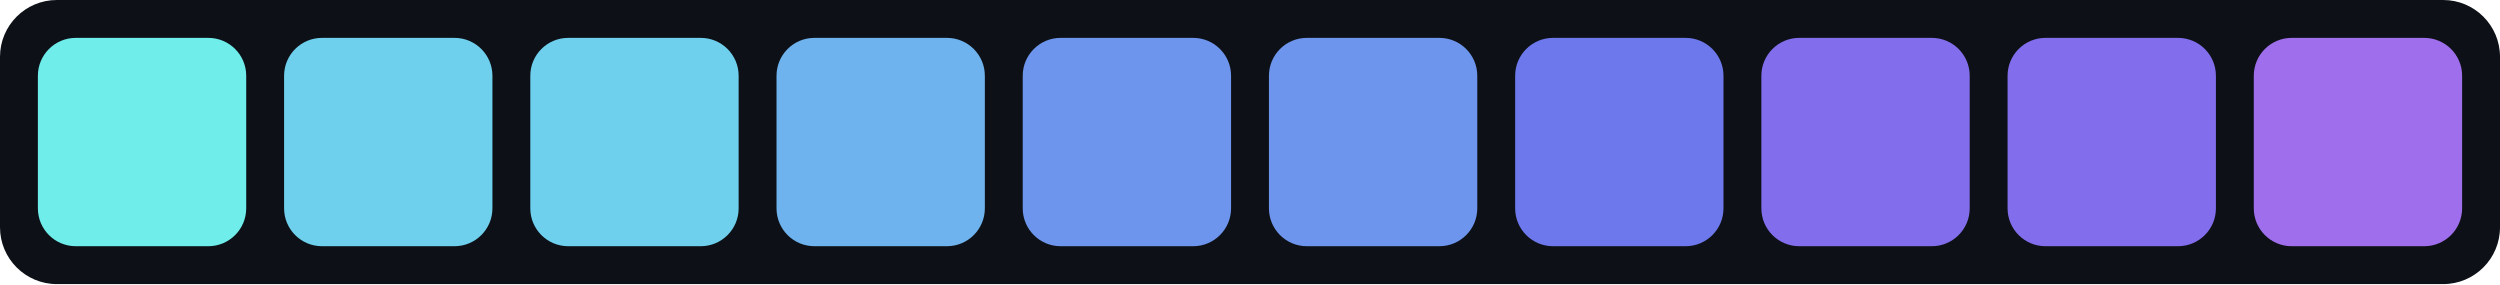
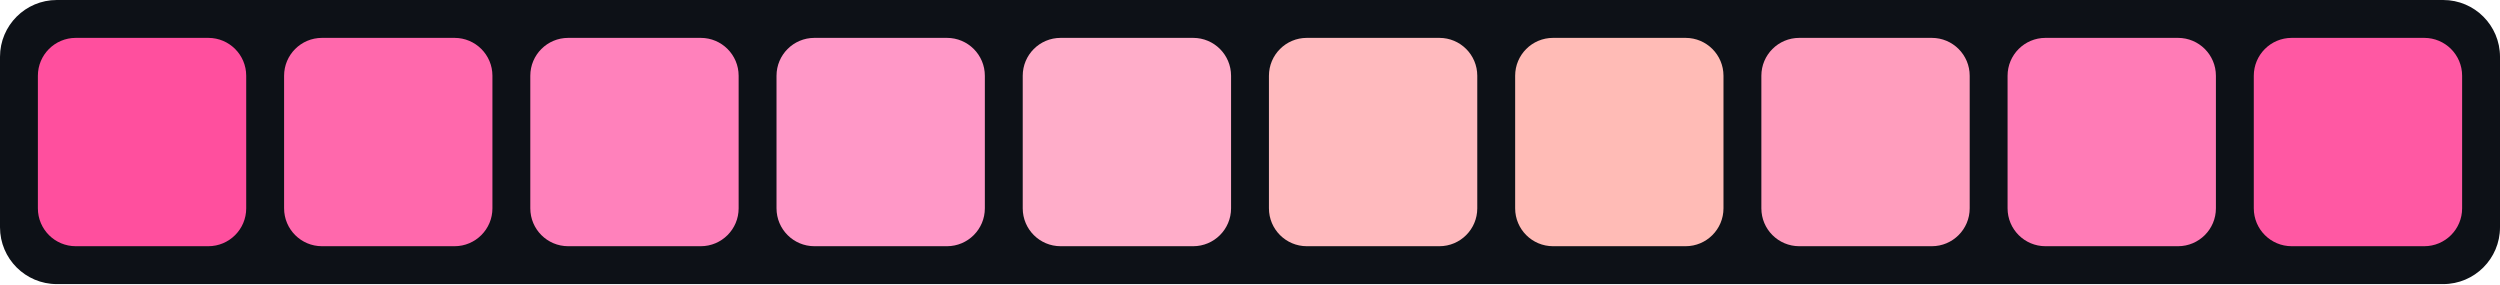
<svg xmlns="http://www.w3.org/2000/svg" width="264" height="30" viewBox="0 0 264 30" role="img">
  <rect width="100%" height="100%" rx="6" fill="#0d1117" />
-   <rect x="4" y="4" width="22" height="22" rx="4" fill="#6eedeb" />
-   <rect x="30" y="4" width="22" height="22" rx="4" fill="#6ed0ed" />
-   <rect x="56" y="4" width="22" height="22" rx="4" fill="#6ed0ed" />
-   <rect x="82" y="4" width="22" height="22" rx="4" fill="#6eb3ed" />
-   <rect x="108" y="4" width="22" height="22" rx="4" fill="#6e95ed" />
-   <rect x="134" y="4" width="22" height="22" rx="4" fill="#6e95ed" />
-   <rect x="160" y="4" width="22" height="22" rx="4" fill="#6e78ed" />
-   <rect x="186" y="4" width="22" height="22" rx="4" fill="#826eed" />
-   <rect x="212" y="4" width="22" height="22" rx="4" fill="#826eed" />
-   <rect x="238" y="4" width="22" height="22" rx="4" fill="#9f6eed" />
+   <rect x="4" y="4" width="22" height="22" rx="4" fill="#ff4f9e" />
+   <rect x="30" y="4" width="22" height="22" rx="4" fill="#ff68ac" />
+   <rect x="56" y="4" width="22" height="22" rx="4" fill="#ff81bb" />
+   <rect x="82" y="4" width="22" height="22" rx="4" fill="#ff98c7" />
+   <rect x="108" y="4" width="22" height="22" rx="4" fill="#ffadc9" />
+   <rect x="134" y="4" width="22" height="22" rx="4" fill="#ffbabe" />
+   <rect x="160" y="4" width="22" height="22" rx="4" fill="#ffbbb6" />
+   <rect x="186" y="4" width="22" height="22" rx="4" fill="#ff9dbd" />
+   <rect x="212" y="4" width="22" height="22" rx="4" fill="#ff7bb6" />
+   <rect x="238" y="4" width="22" height="22" rx="4" fill="#ff58a3" />
</svg>
